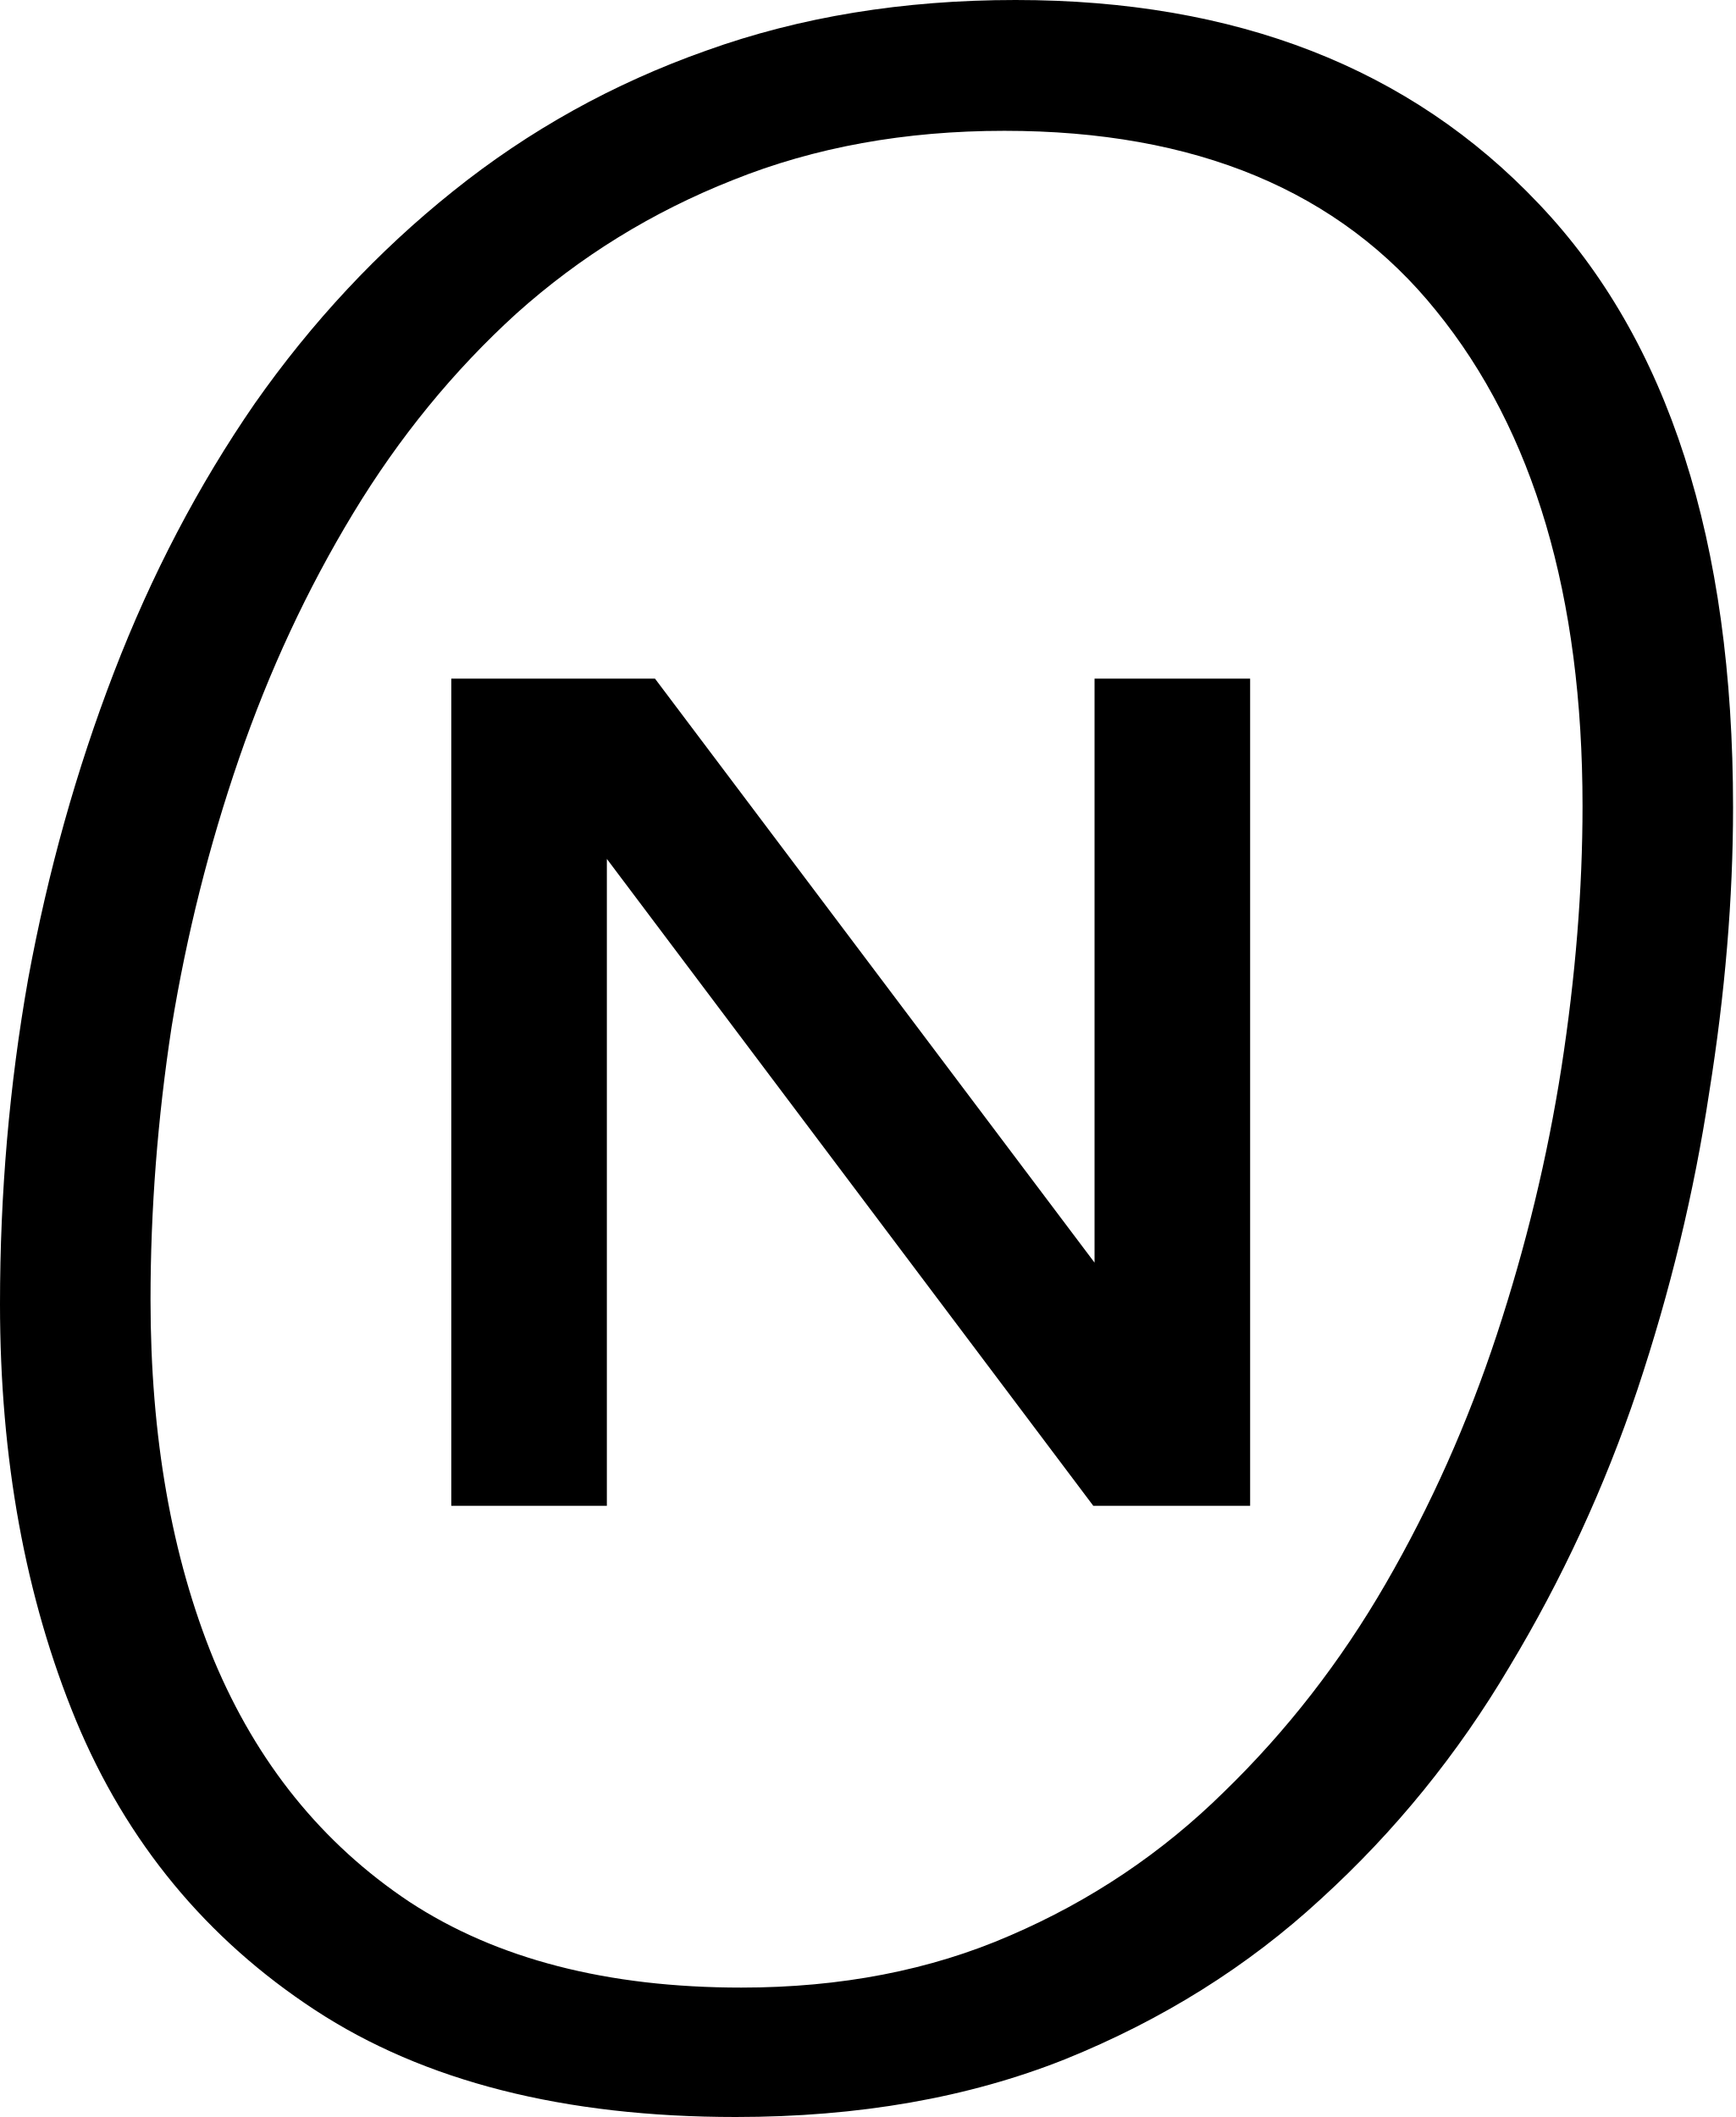
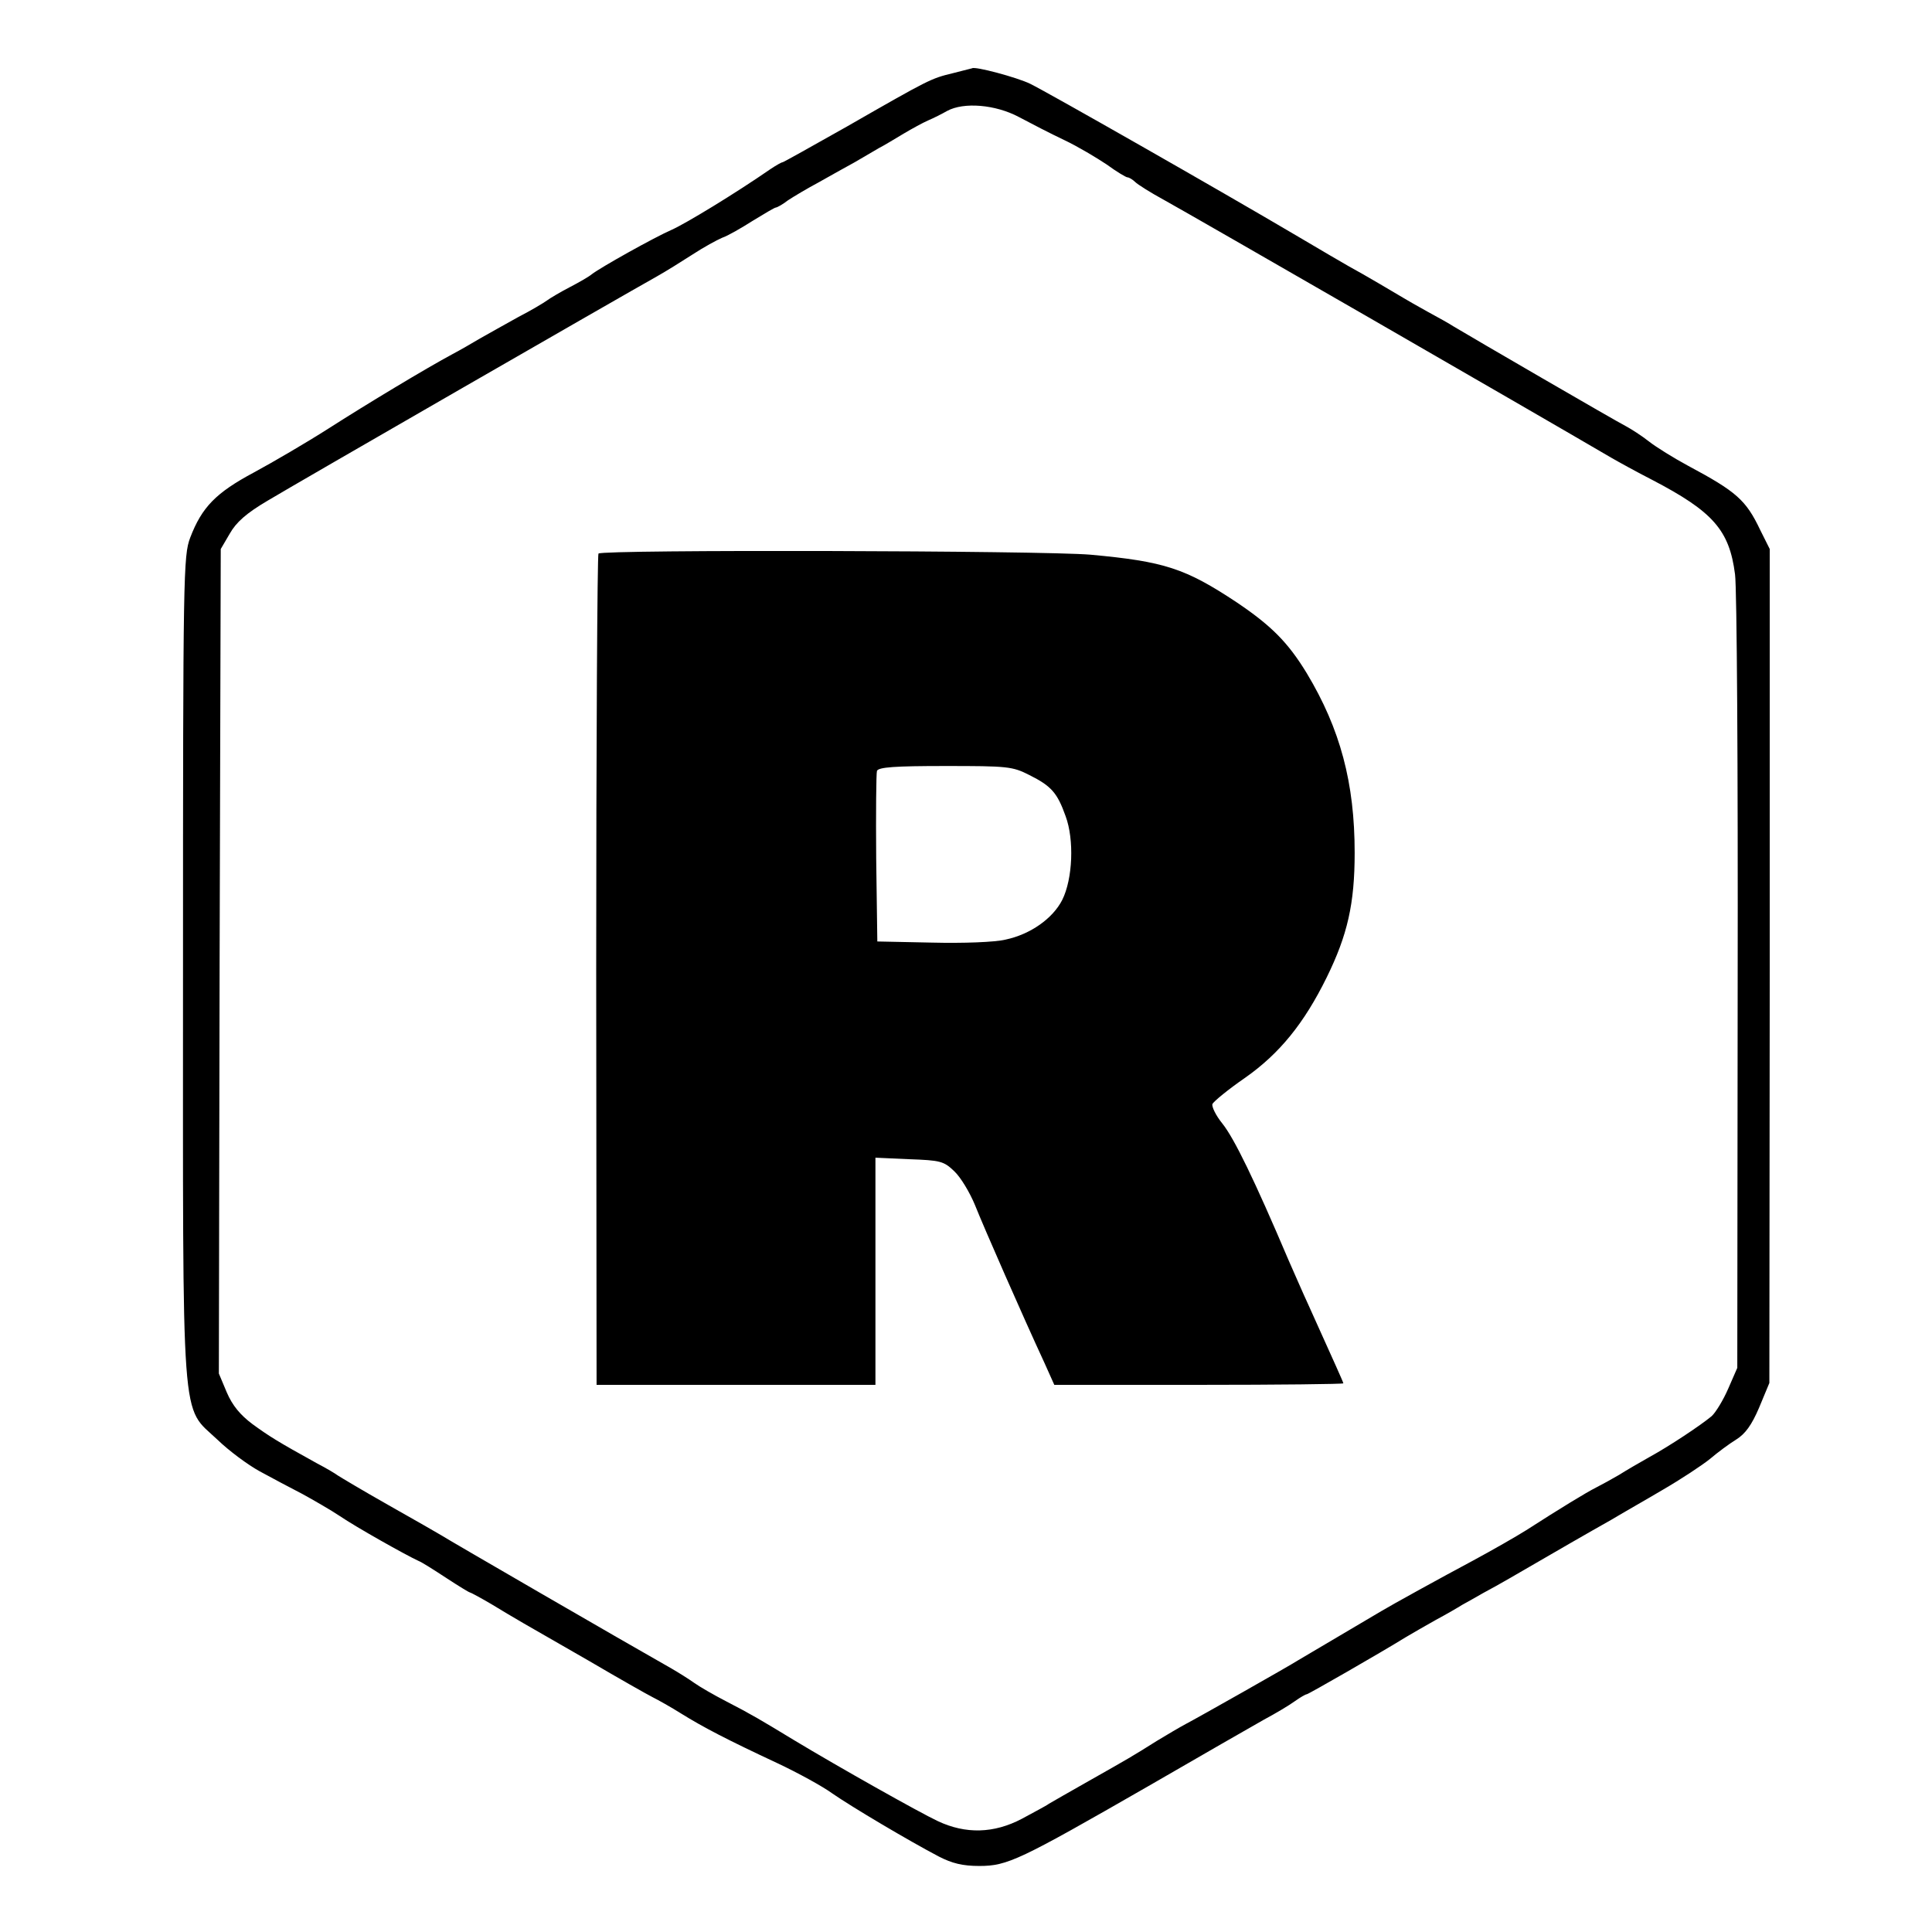
- <svg xmlns="http://www.w3.org/2000/svg" width="82" height="100" viewBox="0 0 82 100" fill="none">
-   <path d="M34.751 100C26.645 100 20.022 98.317 14.884 94.95C9.745 91.584 5.98 87.021 3.588 81.263C1.196 75.46 0 68.904 0 61.595C0 56.368 0.443 51.251 1.329 46.246C2.259 41.196 3.61 36.368 5.382 31.761C7.154 27.154 9.369 22.924 12.027 19.07C14.729 15.216 17.852 11.871 21.395 9.037C24.983 6.157 28.97 3.942 33.355 2.392C37.785 0.797 42.658 0 47.973 0C58.383 0 66.622 3.212 72.691 9.635C78.804 16.058 81.861 25.559 81.861 38.139C81.861 42.436 81.484 46.932 80.731 51.628C80.022 56.323 78.893 60.997 77.342 65.648C75.792 70.255 73.776 74.618 71.296 78.737C68.859 82.857 65.891 86.512 62.392 89.701C58.937 92.89 54.906 95.415 50.299 97.276C45.736 99.092 40.554 100 34.751 100ZM35.017 93.887C39.712 93.887 43.942 93.068 47.708 91.429C51.517 89.79 54.884 87.53 57.807 84.651C60.775 81.772 63.322 78.494 65.448 74.817C67.575 71.141 69.325 67.22 70.698 63.056C72.071 58.893 73.09 54.684 73.754 50.432C74.419 46.135 74.751 42.016 74.751 38.073C74.751 28.151 72.447 20.354 67.841 14.684C63.278 9.014 56.478 6.179 47.442 6.179C42.746 6.179 38.472 6.955 34.618 8.505C30.808 10.011 27.398 12.115 24.385 14.817C21.418 17.519 18.848 20.665 16.678 24.253C14.507 27.84 12.713 31.694 11.296 35.814C9.878 39.934 8.815 44.164 8.106 48.505C7.442 52.846 7.11 57.143 7.11 61.395C7.11 67.863 8.106 73.533 10.1 78.405C12.137 83.278 15.216 87.088 19.335 89.834C23.455 92.536 28.682 93.887 35.017 93.887Z" fill="black" />
-   <path d="M21.317 71.131V32.057H30.939L51.701 59.642V32.057H59.05V71.131H51.643L28.665 40.572V71.131H21.317Z" fill="black" />
+ <svg xmlns="http://www.w3.org/2000/svg" version="1.0" width="512pt" height="512pt" viewBox="0 0 512 512" preserveAspectRatio="xMidYMid meet">
+   <g transform="translate(0,512) scale(0.1,-0.1)" fill="#000000" stroke="none">
+     <path d="M2525 4926 c-58 -14 -62 -16 -280 -141 -92 -52 -169 -95 -171 -95 -3 0 -17 -8 -32 -18 -94 -65 -224 -144 -262 -161 -46 -20 -189 -100 -212 -118 -7 -6 -33 -21 -58 -34 -25 -13 -52 -29 -60 -35 -8 -6 -43 -27 -78 -45 -34 -19 -79 -44 -100 -56 -20 -12 -53 -31 -72 -41 -69 -37 -227 -132 -330 -198 -58 -37 -147 -89 -197 -116 -101 -54 -138 -92 -169 -173 -18 -48 -19 -93 -19 -1135 0 -1251 -7 -1162 92 -1256 30 -29 80 -66 111 -83 31 -17 82 -44 113 -60 31 -17 76 -43 100 -59 41 -28 174 -103 209 -119 8 -3 41 -24 73 -45 32 -21 60 -38 62 -38 2 0 28 -14 57 -31 66 -40 80 -48 258 -150 80 -47 156 -90 170 -97 14 -7 48 -26 75 -43 58 -36 121 -69 256 -132 53 -25 119 -61 145 -80 52 -36 202 -125 282 -167 35 -18 63 -25 107 -25 75 0 106 15 449 212 138 80 276 159 306 176 30 16 67 38 82 49 14 10 28 18 31 18 4 0 194 109 262 151 17 10 53 31 80 46 28 15 59 33 70 40 11 6 36 20 55 31 19 10 51 28 70 39 54 31 148 86 220 127 36 20 72 41 80 46 8 5 56 32 105 61 50 29 106 66 127 83 20 17 51 40 69 51 24 15 41 38 61 85 l27 65 1 1105 0 1105 -25 50 c-38 80 -63 102 -192 171 -37 20 -84 49 -103 64 -19 15 -47 33 -62 41 -24 12 -408 235 -456 264 -9 6 -39 23 -67 38 -27 15 -57 32 -65 37 -15 9 -106 63 -145 84 -11 6 -74 43 -140 82 -205 121 -658 379 -705 402 -35 17 -147 47 -154 41 0 0 -23 -6 -51 -13z m175 -116 c30 -16 84 -44 120 -61 36 -17 86 -47 113 -65 26 -19 51 -34 55 -34 4 0 14 -6 20 -12 7 -7 42 -29 77 -48 76 -42 975 -560 1185 -683 19 -11 68 -38 109 -59 161 -84 204 -133 219 -250 5 -35 8 -522 7 -1083 l-1 -1020 -24 -55 c-13 -30 -33 -63 -44 -73 -30 -25 -113 -80 -166 -109 -25 -14 -61 -35 -80 -47 -19 -11 -46 -26 -60 -33 -26 -13 -98 -57 -185 -113 -27 -17 -90 -53 -140 -80 -88 -47 -215 -117 -245 -135 -8 -5 -58 -34 -110 -65 -52 -31 -102 -60 -110 -65 -25 -16 -269 -154 -298 -169 -15 -8 -49 -28 -77 -45 -65 -41 -74 -46 -180 -106 -49 -28 -97 -55 -105 -60 -8 -6 -41 -23 -72 -40 -74 -39 -149 -41 -223 -6 -49 23 -264 144 -380 214 -89 54 -114 69 -180 103 -33 17 -71 39 -85 49 -14 10 -41 27 -60 38 -122 69 -595 343 -610 353 -8 5 -71 41 -140 80 -69 39 -129 75 -135 79 -5 4 -30 19 -55 32 -105 58 -127 72 -171 104 -32 24 -53 49 -68 84 l-21 50 2 1092 3 1093 24 41 c17 30 44 54 100 87 73 44 938 542 1031 594 25 14 68 41 96 59 29 19 64 38 78 44 15 5 51 26 81 45 31 19 58 35 61 35 3 0 18 8 32 19 15 10 52 32 82 48 30 17 73 41 95 53 22 13 51 30 65 38 14 7 43 25 65 38 22 13 51 29 65 35 14 6 36 17 50 25 44 24 128 17 190 -16z" />
+     <path d="M1586 3653 c-3 -4 -6 -501 -6 -1105 l1 -1098 369 0 370 0 0 301 0 301 89 -4 c83 -3 92 -5 120 -32 17 -16 41 -56 55 -90 23 -58 127 -295 184 -418 l26 -58 383 0 c211 0 383 2 383 4 0 3 -21 49 -94 211 -13 28 -35 79 -51 115 -91 214 -144 323 -176 363 -17 21 -28 44 -26 51 3 7 42 39 87 70 91 64 156 144 216 266 55 112 74 195 74 330 0 185 -38 328 -127 476 -50 82 -94 126 -186 188 -136 90 -191 108 -387 126 -127 11 -1293 14 -1304 3z m1142 -587 c58 -29 74 -47 96 -109 23 -62 19 -166 -9 -222 -25 -49 -84 -91 -150 -105 -28 -7 -113 -10 -195 -8 l-145 3 -3 220 c-1 121 0 225 2 232 4 10 48 13 181 13 165 0 178 -1 223 -24z" />
+   </g>
</svg>
